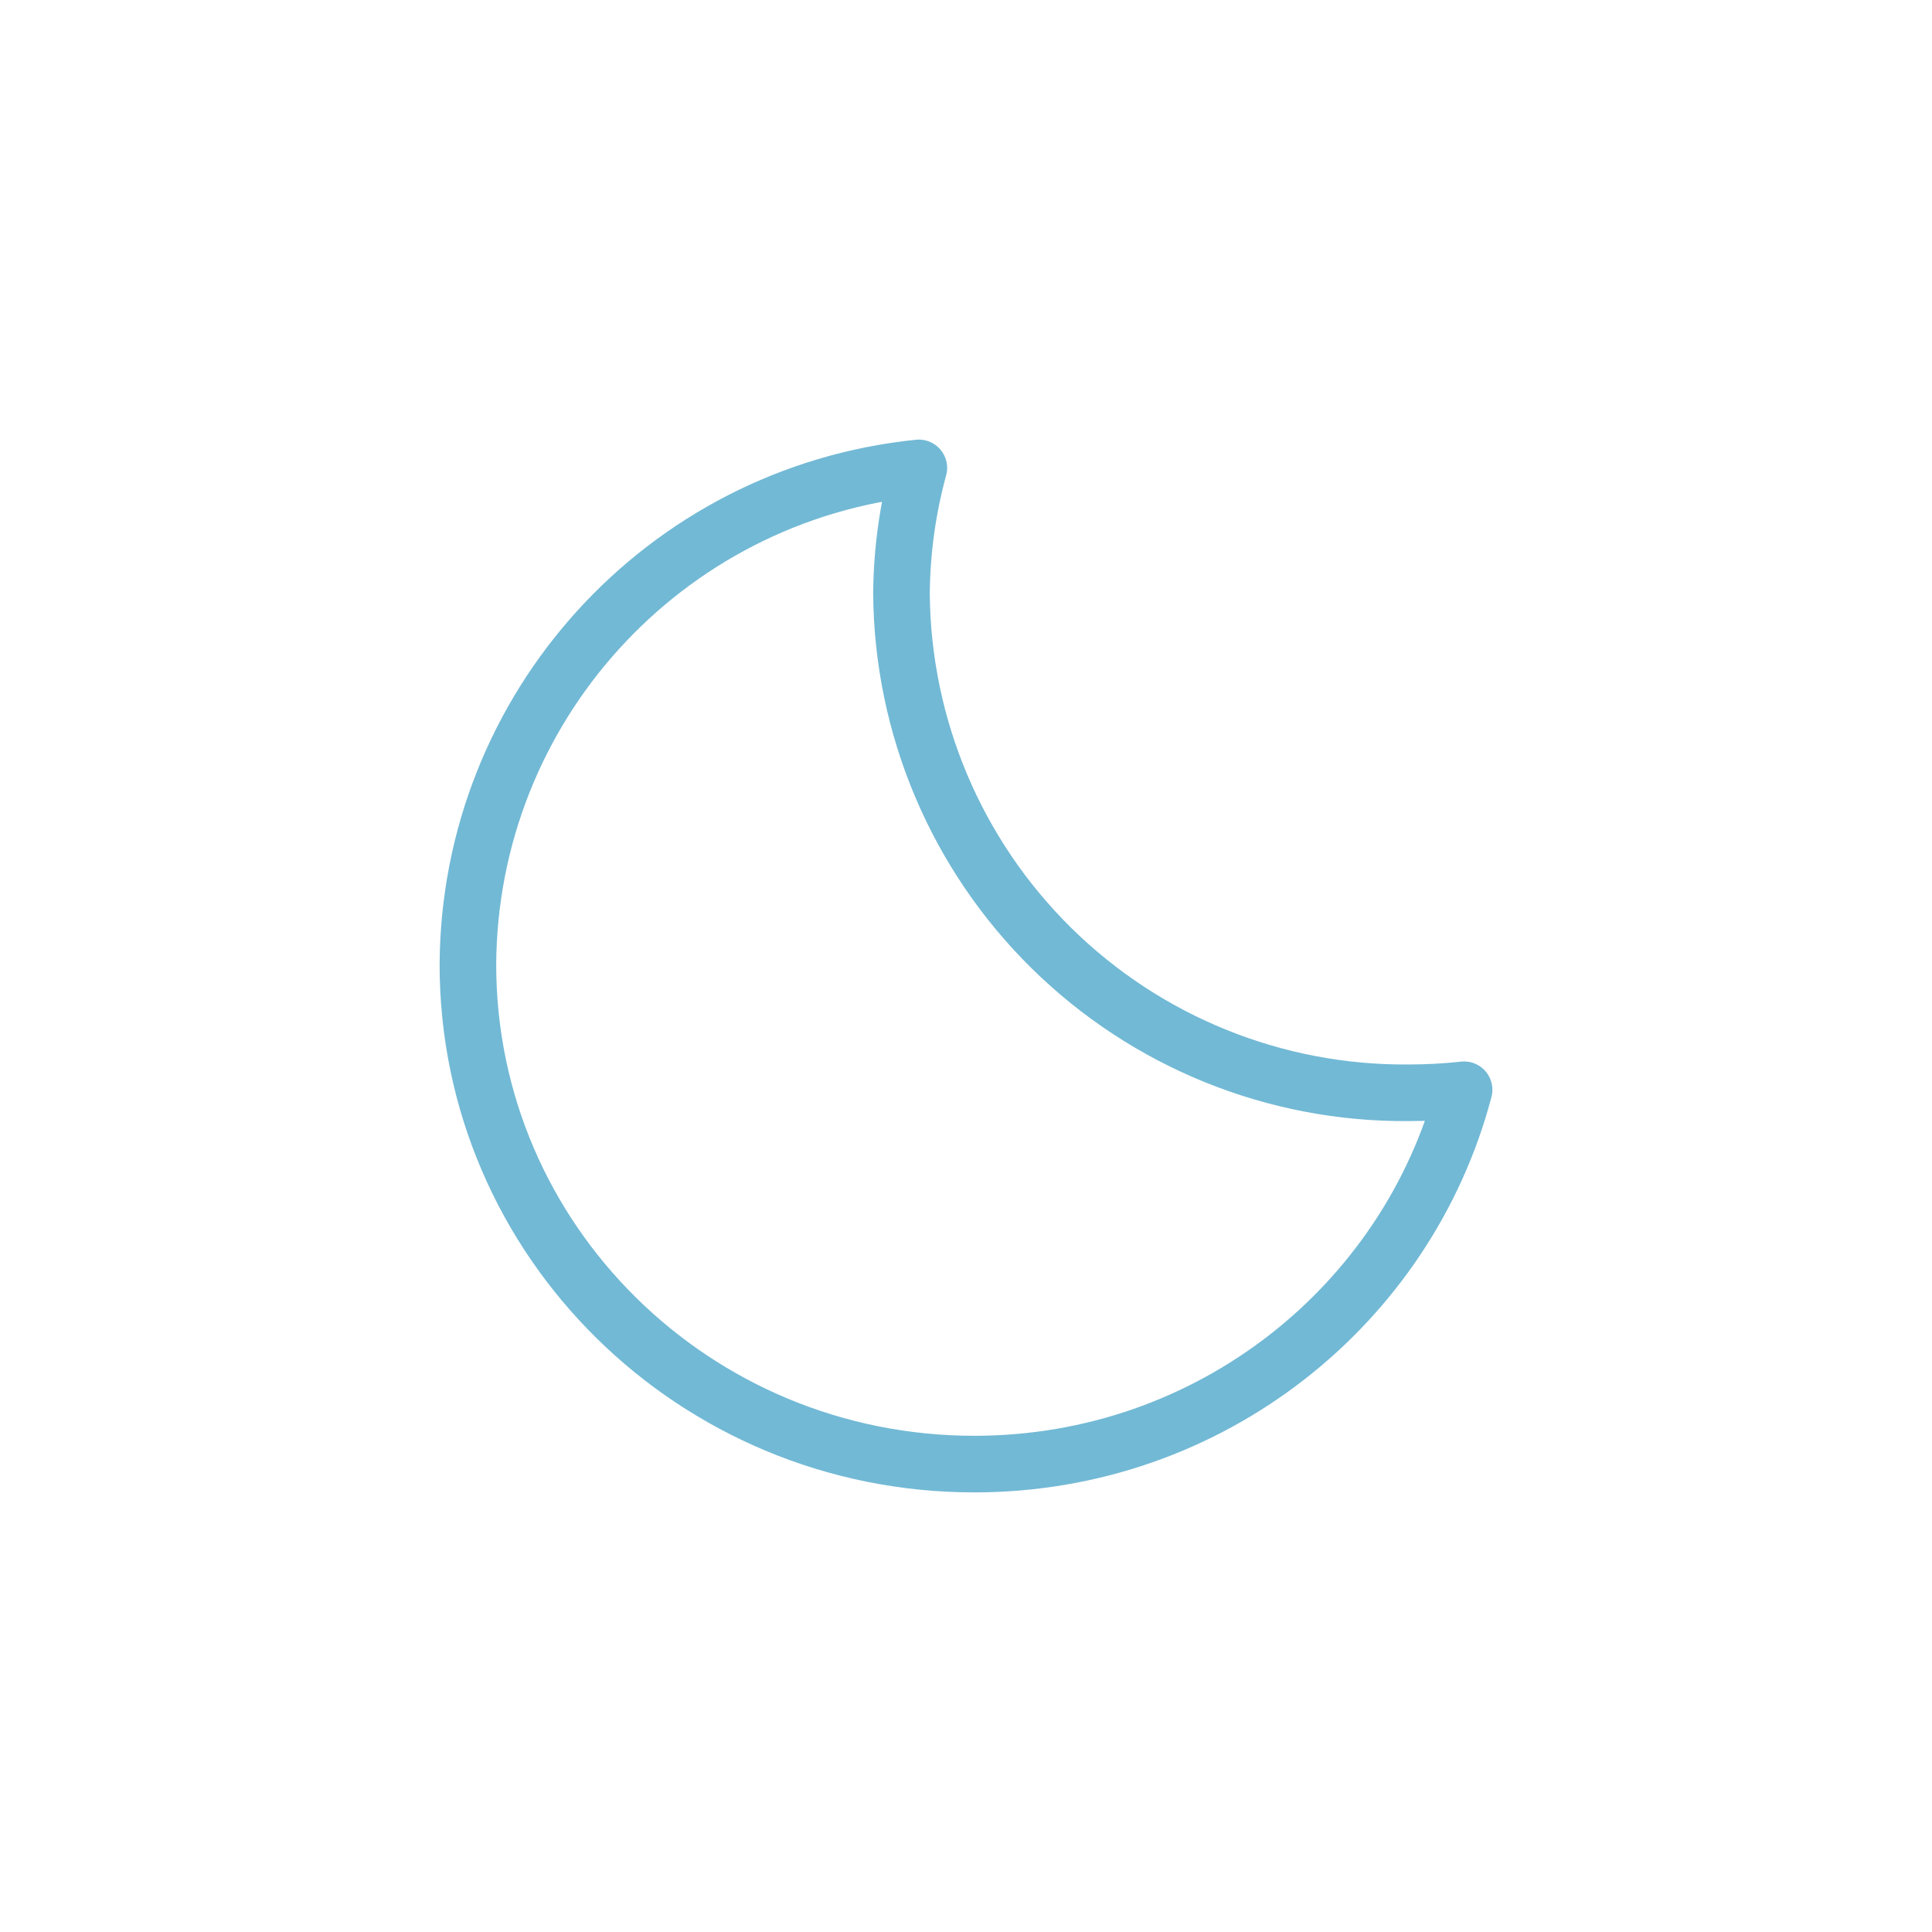
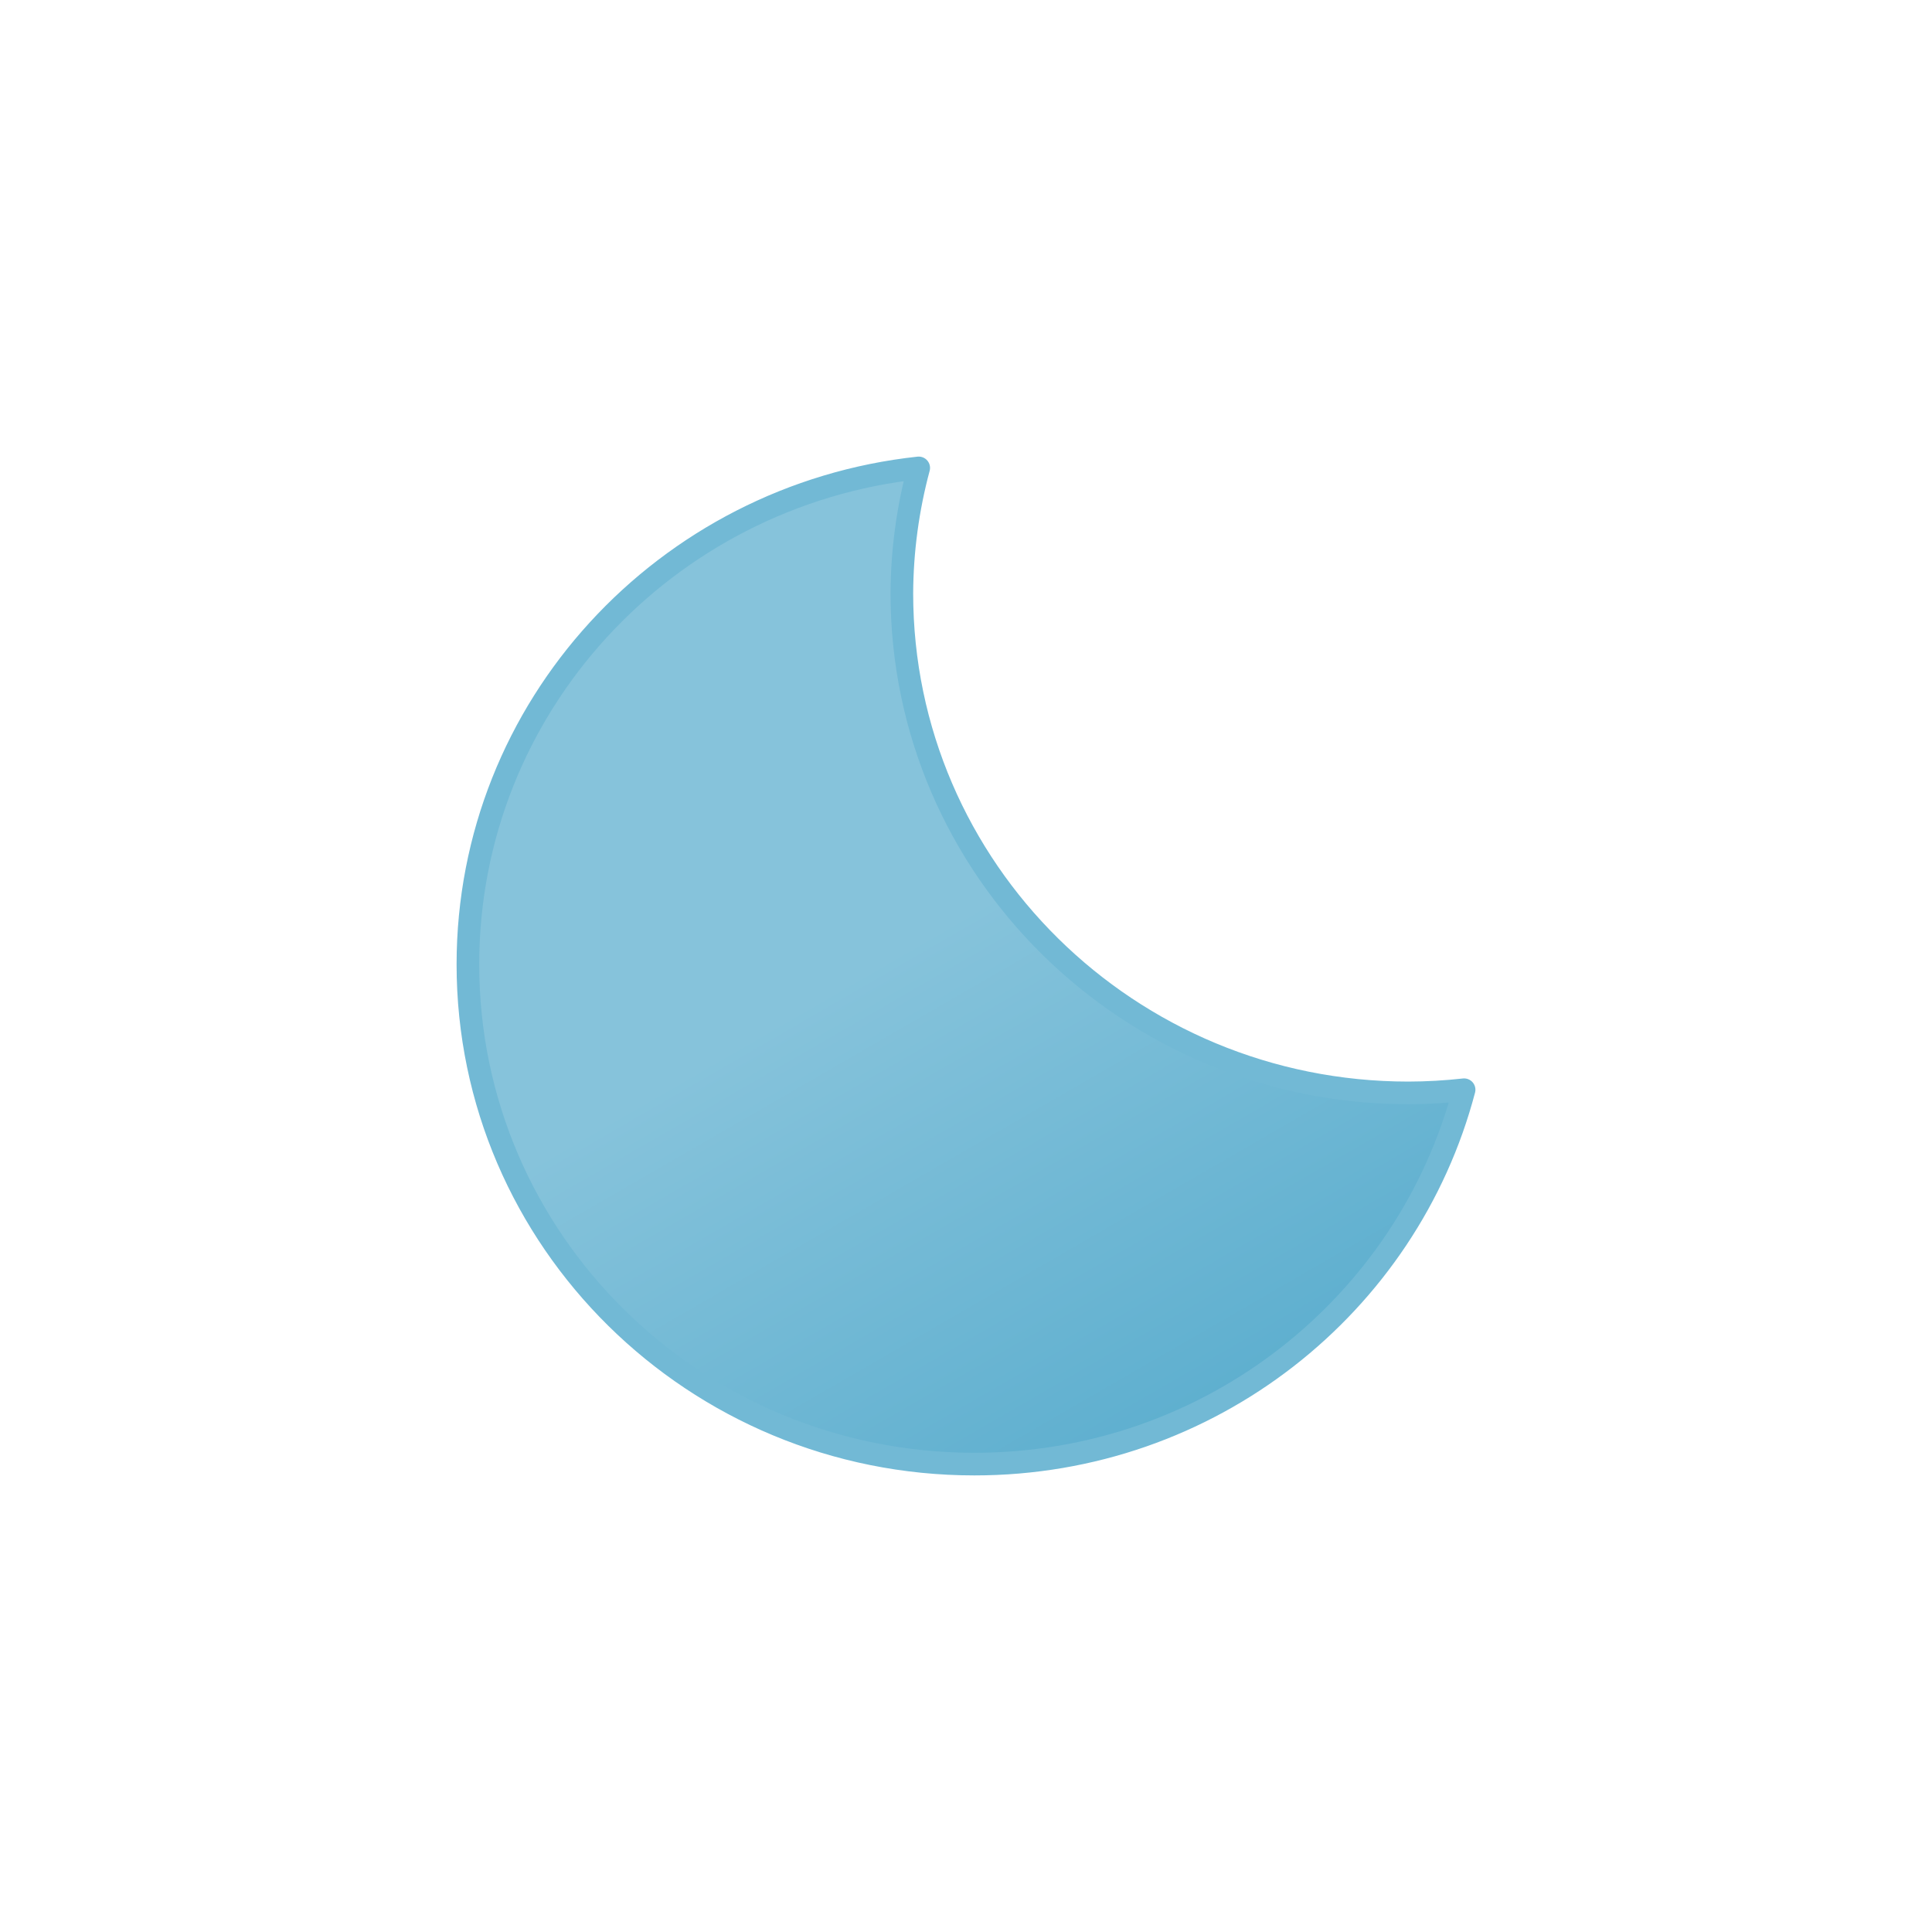
<svg xmlns="http://www.w3.org/2000/svg" xmlns:xlink="http://www.w3.org/1999/xlink" viewBox="0 0 512 512">
  <defs>
-     <symbol id="a" viewBox="0 0 279 279">
-       <path fill="none" stroke="#72b9d5" stroke-linecap="round" stroke-linejoin="round" stroke-width="15" d="M256.8 173.1A133.3 133.3 0 01122.4 40.7 130.5 130.5 0 01127 7.5 133 133 0 007.5 139.1c0 73.1 60 132.4 134.2 132.4 62.5 0 114.8-42.2 129.8-99.2a135.6 135.6 0 01-14.8.8Z" />
+     <linearGradient id="a" x1="54.33" y1="29.03" x2="187.18" y2="259.13" gradientUnits="userSpaceOnUse">
+       <stop offset="0" stop-color="#86c3db" />
+       <stop offset="0.45" stop-color="#86c3db" />
+       <stop offset="1" stop-color="#5eafcf" />
+     </linearGradient>
+     <symbol id="b" viewBox="0 0 270 270">
+       <path d="M252.25,168.63C178.13,168.63,118,109.35,118,36.21A130.48,130.48,0,0,1,122.47,3C55.29,10.25,3,66.37,3,134.58,3,207.71,63.09,267,137.21,267,199.69,267,252,224.82,267,167.79A135.56,135.56,0,0,1,252.25,168.63Z" stroke="#72b9d5" stroke-linecap="round" stroke-linejoin="round" stroke-width="6" fill="url(#a)" />
    </symbol>
  </defs>
-   <use xlink:href="#a" width="279" height="279" transform="translate(116.5 116.5)" />
+   <use width="270" height="270" transform="translate(121 121)" xlink:href="#b" />
</svg>
